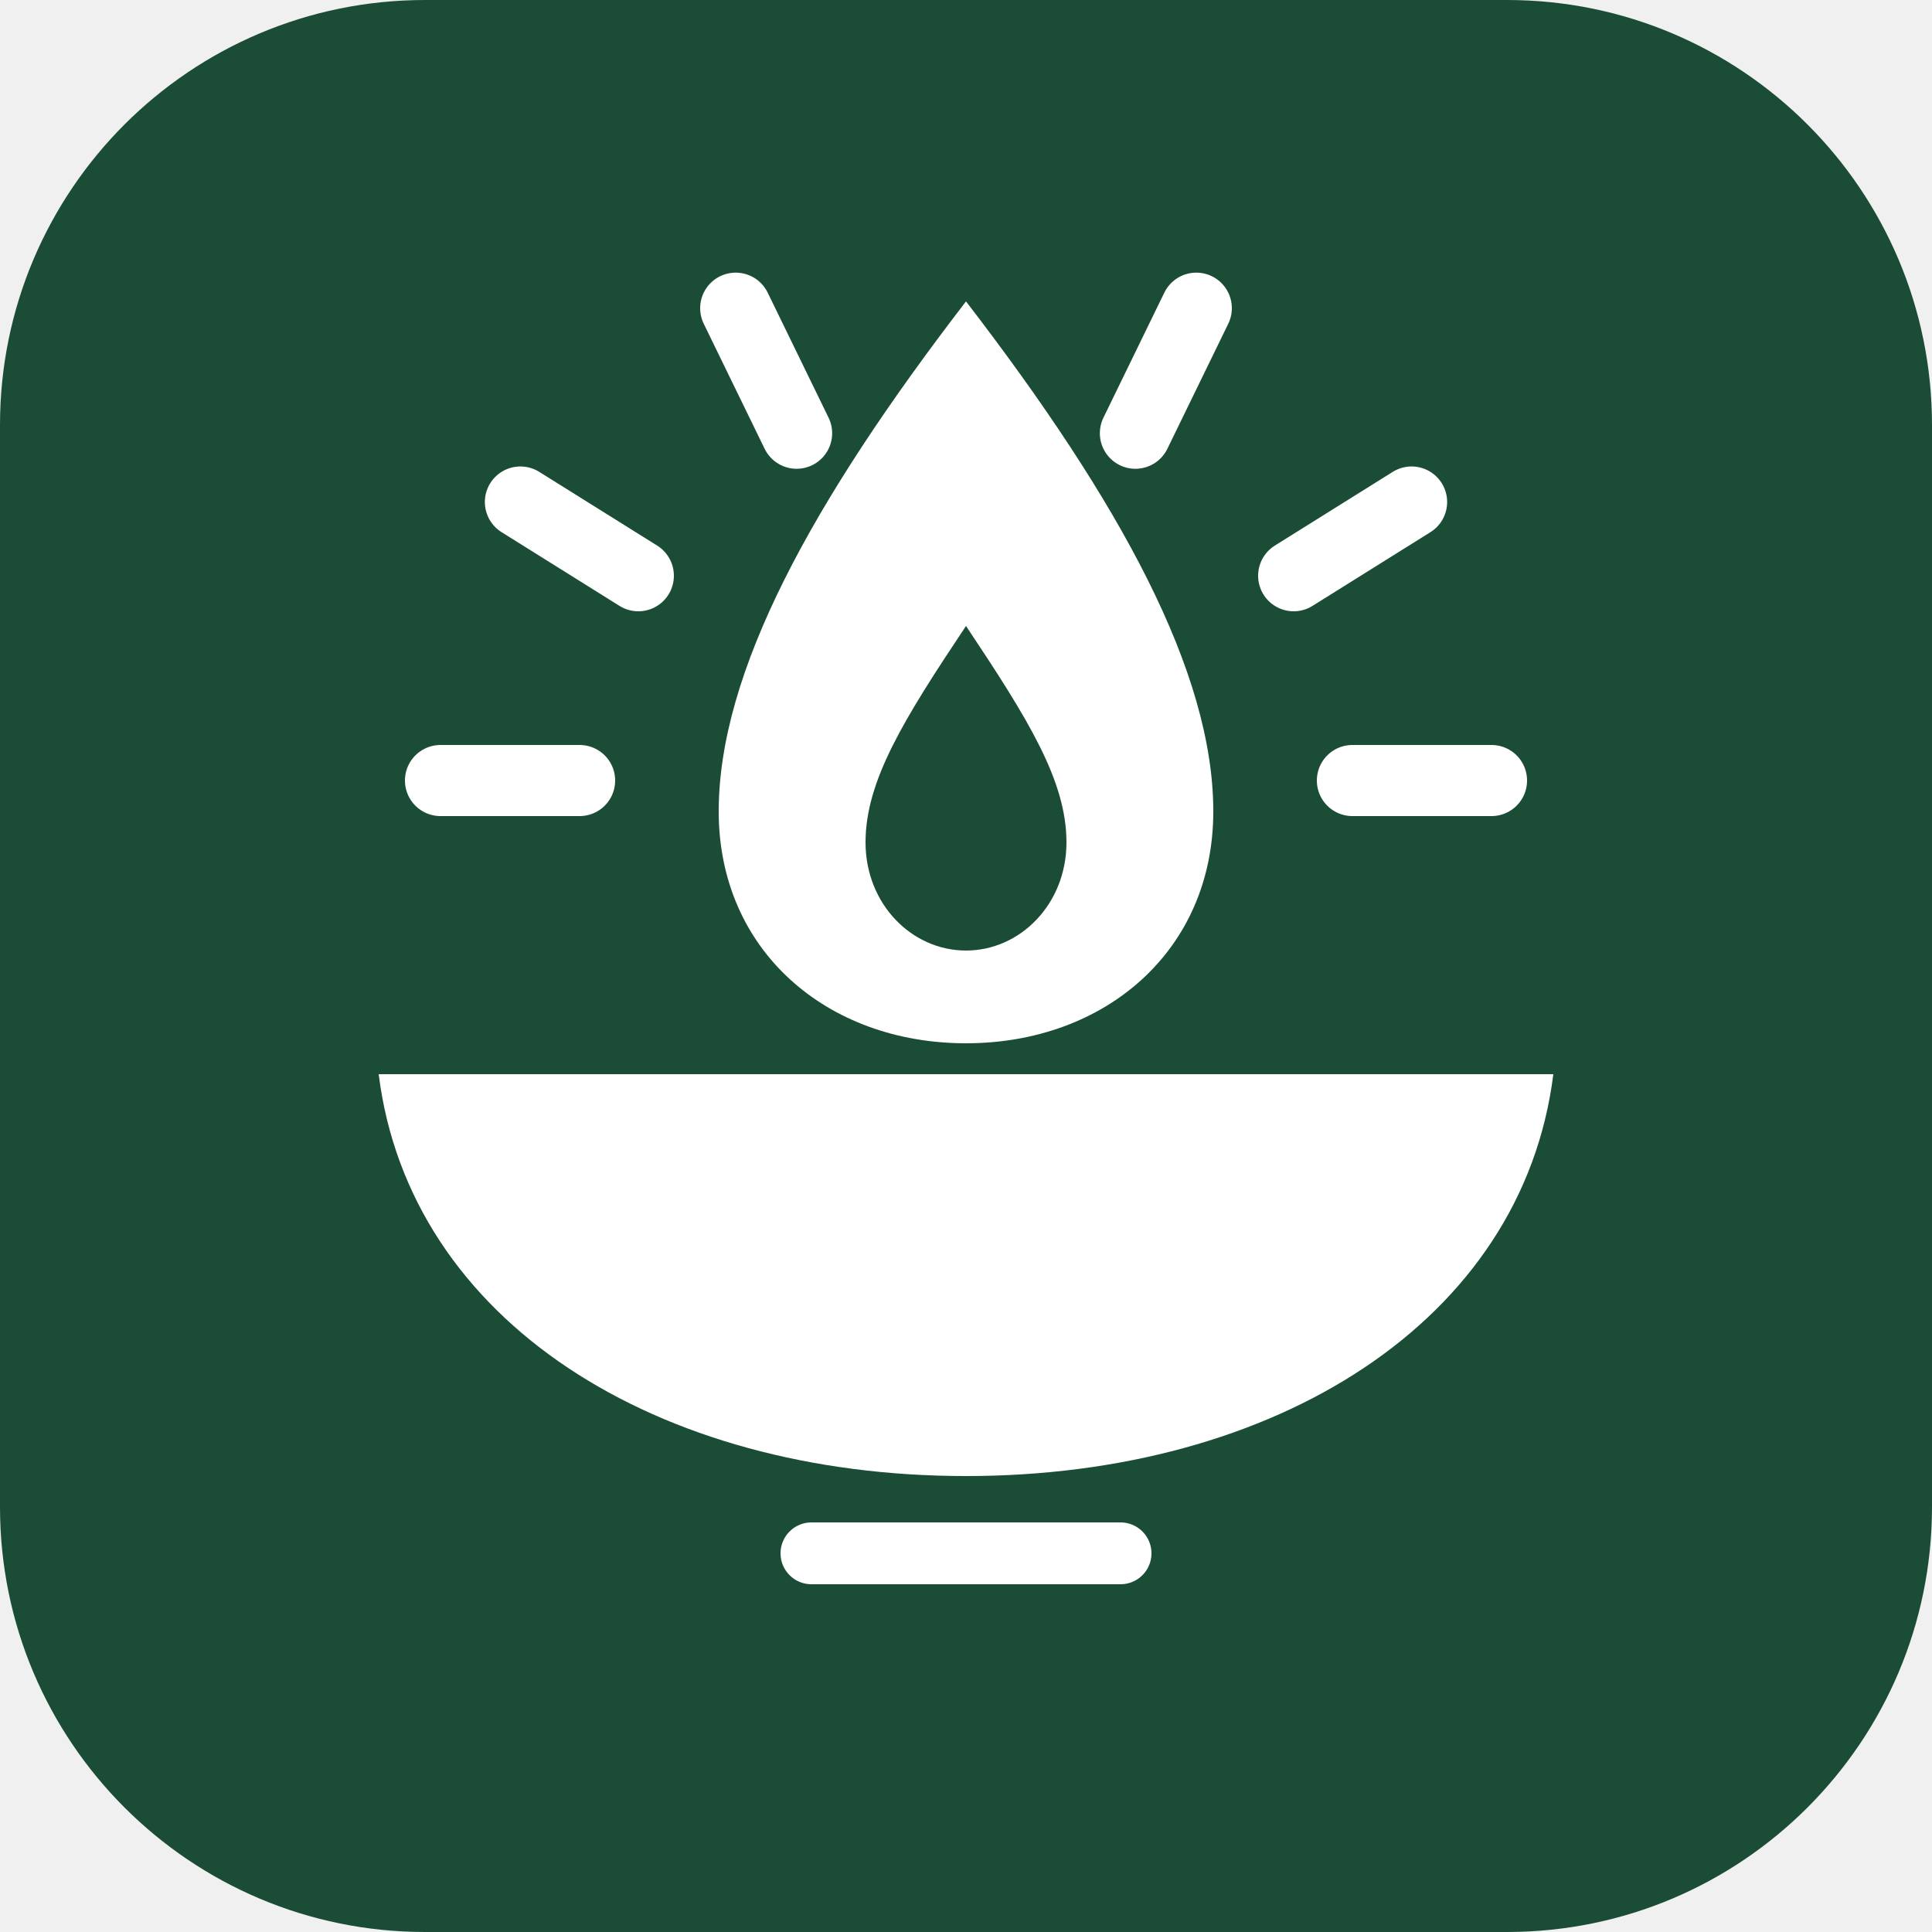
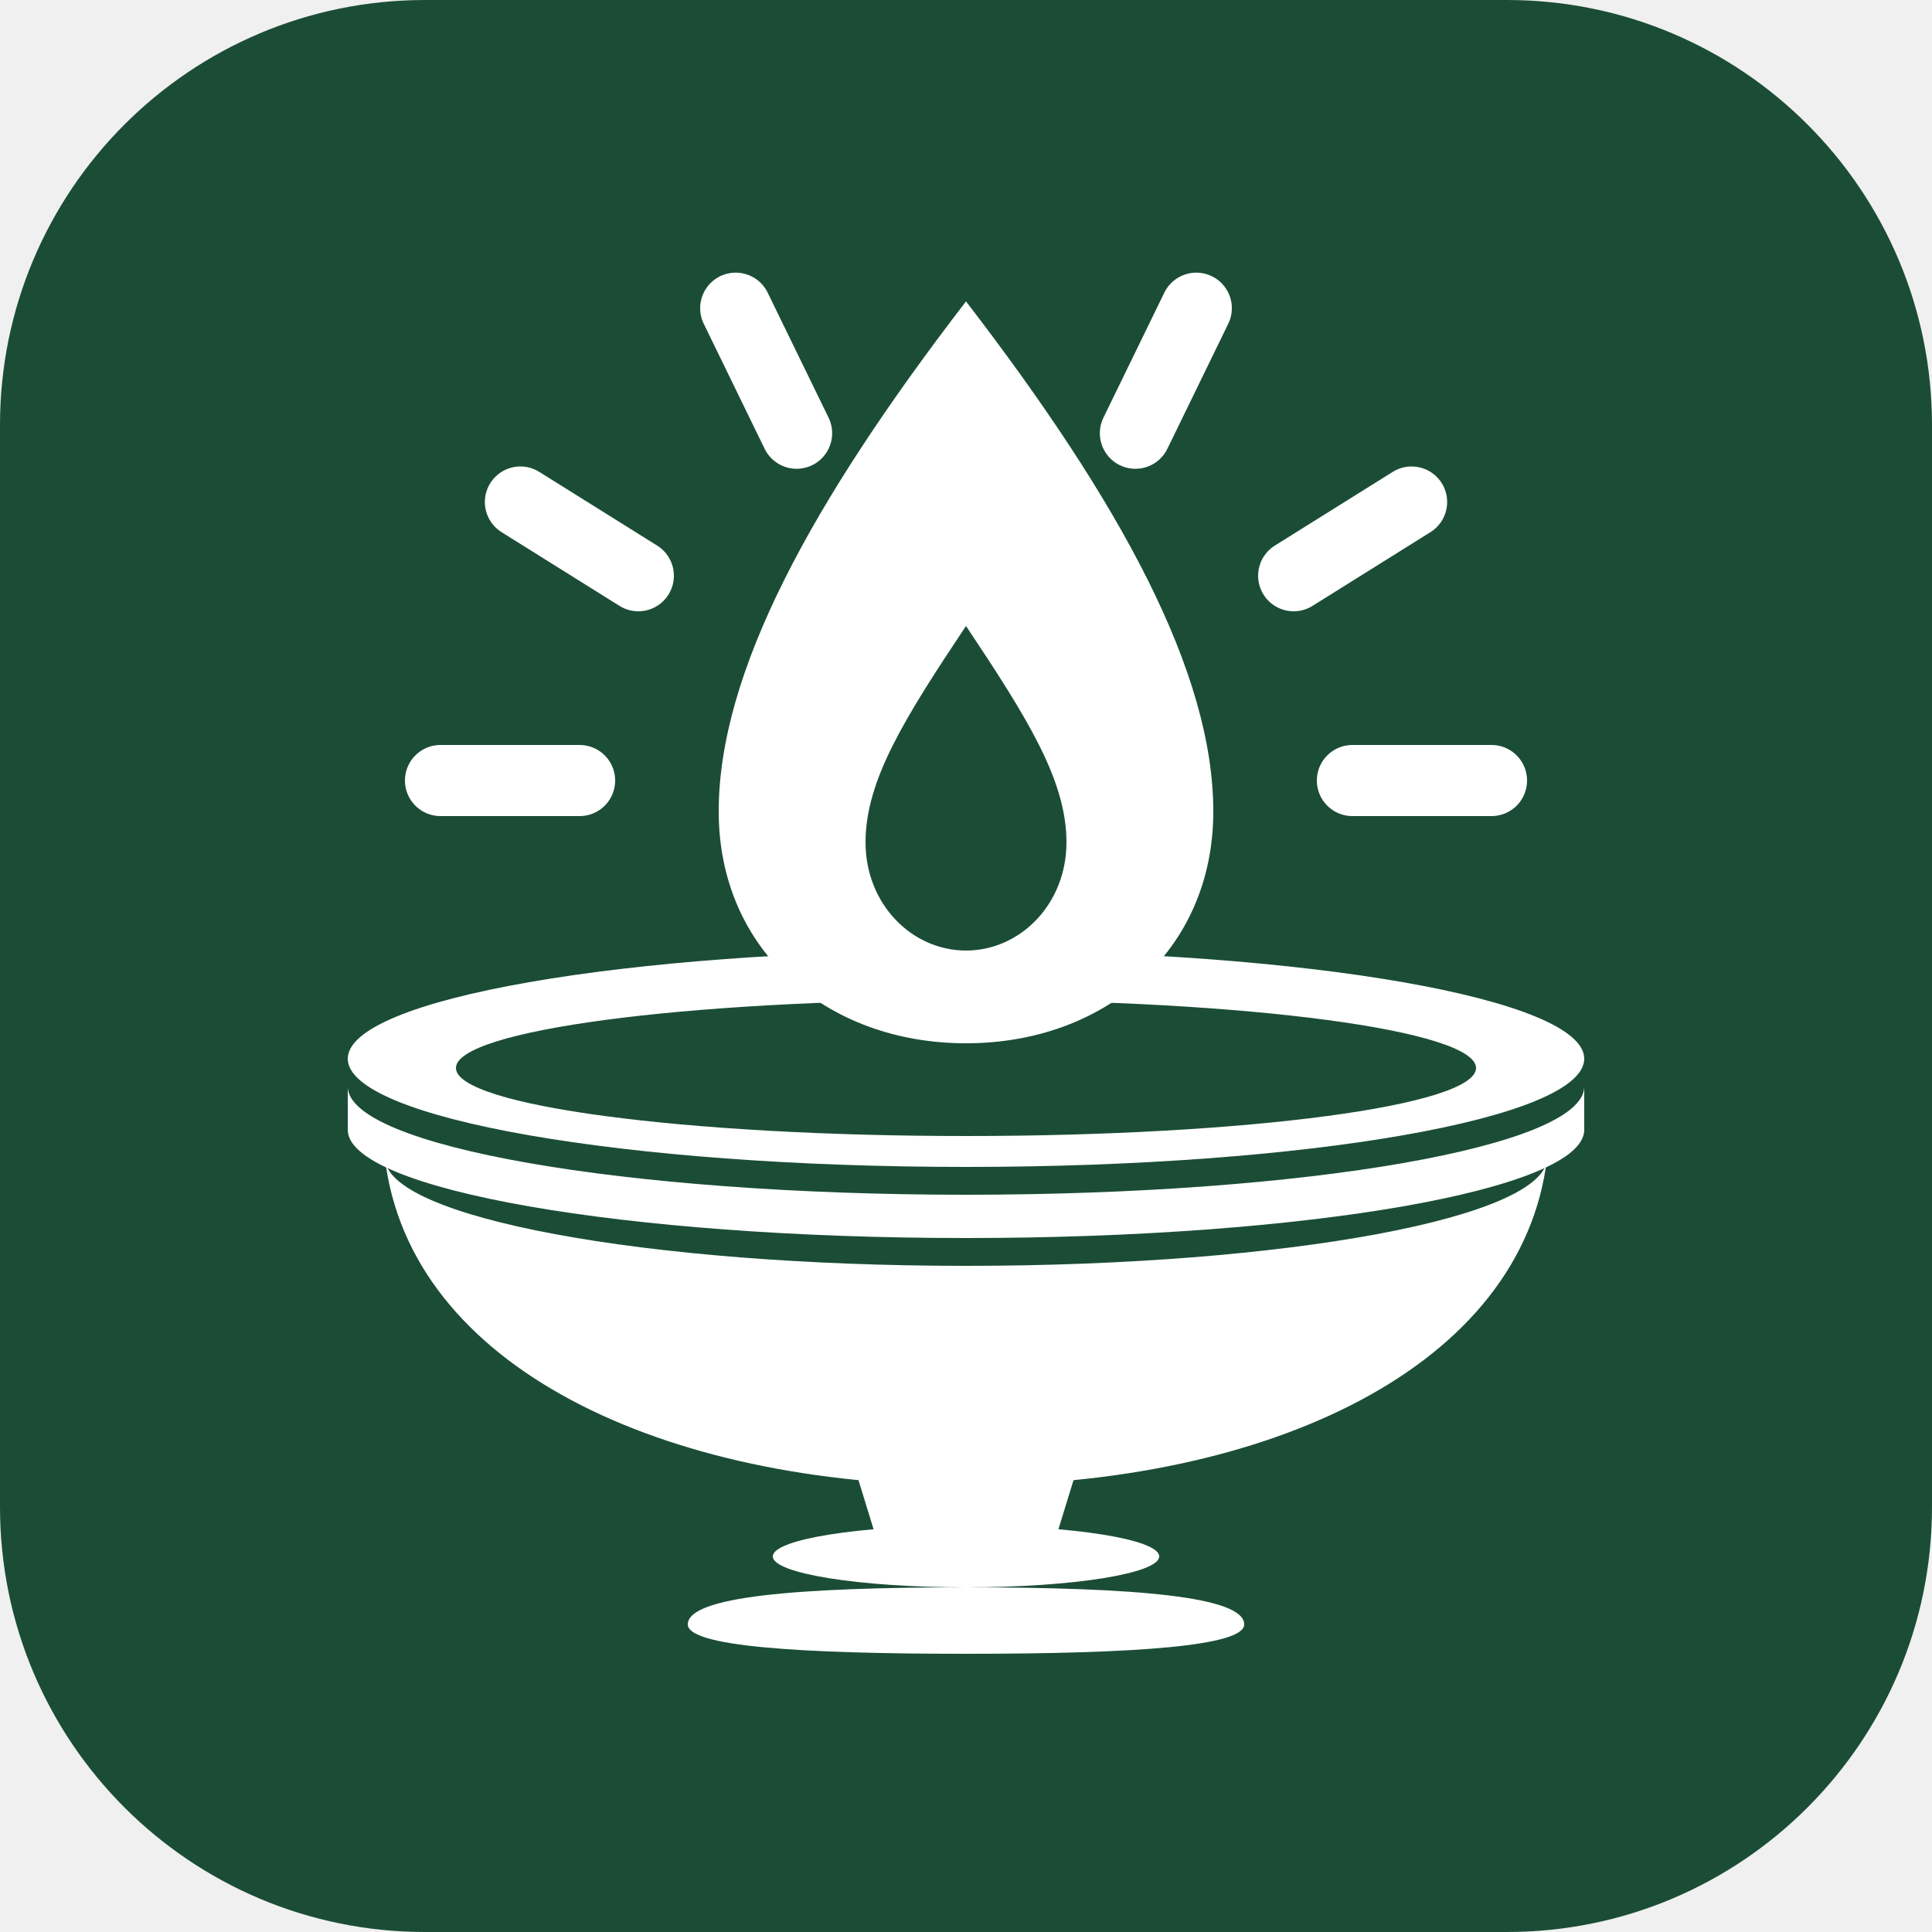
<svg xmlns="http://www.w3.org/2000/svg" viewBox="0 0 100 100" width="100" height="100">
  <rect width="100" height="100" rx="22" fill="#1b4d36" />
  <g transform="translate(10 6) scale(.8)">
    <path d="M25.00 43.00 L16.00 43.00 M28.80 29.75 L21.17 24.98 M39.04 20.53 L35.10 12.44 M60.96 20.53 L64.90 12.44 M71.20 29.75 L78.83 24.98 M75.00 43.00 L84.00 43.00" fill="none" stroke="#ffffff" stroke-width="4.6" stroke-linecap="round" />
+     <path fill-rule="evenodd" fill="#ffffff" d="M10 61 A40 7 0 1 0 90 61 A40 7 0 1 0 10 61 Z M17 61.6 A33 4.4 0 1 0 83 61.6 A33 4.4 0 1 0 17 61.6 Z" />
    <path fill-rule="evenodd" fill="#ffffff" d="M50 12 C60 25 66 36 66 45 C66 54 59 60 50 60 C41 60 34 54 34 45 C34 36 40 25 50 12 Z M50 33 C54 39 56.5 43 56.5 47 C56.5 51 53.5 54 50 54 C46.5 54 43.5 51 43.5 47 C43.5 43 46 39 50 33 Z" />
-     <path fill="#ffffff" d="M12 62 H88 C86 78 70 88 50 88 C30 88 14 78 12 62 Z" />
-     <path d="M40 93 H60" stroke="#ffffff" stroke-width="4" stroke-linecap="round" />
+     <path fill="#ffffff" d="M10 62.8 A40 7 0 0 0 90 62.8 L90 65.6 A40 7 0 0 1 10 65.6 Z" />
+     <path fill="#ffffff" d="M42.5 86.5 H57.5 L55.5 93 H44.5 Z" />
+     <path fill="#ffffff" d="M12.4 67.4 C14 81 30.5 88.6 50 88.6 C69.5 88.6 86 81 87.6 67.4 A37.6 7 0 0 1 12.4 67.4 Z" />
+     <path fill="#ffffff" d="M37.5 93.2 A12.5 2 0 1 0 62.5 93.2 A12.5 2 0 1 0 37.5 93.2 Z" />
+     <path fill="#ffffff" d="M32 97.6 C32 95.8 39 95.2 50 95.2 C61 95.2 68 95.8 68 97.6 C68 99 61 99.5 50 99.5 C39 99.5 32 99 32 97.6 Z" />
  </g>
</svg>
